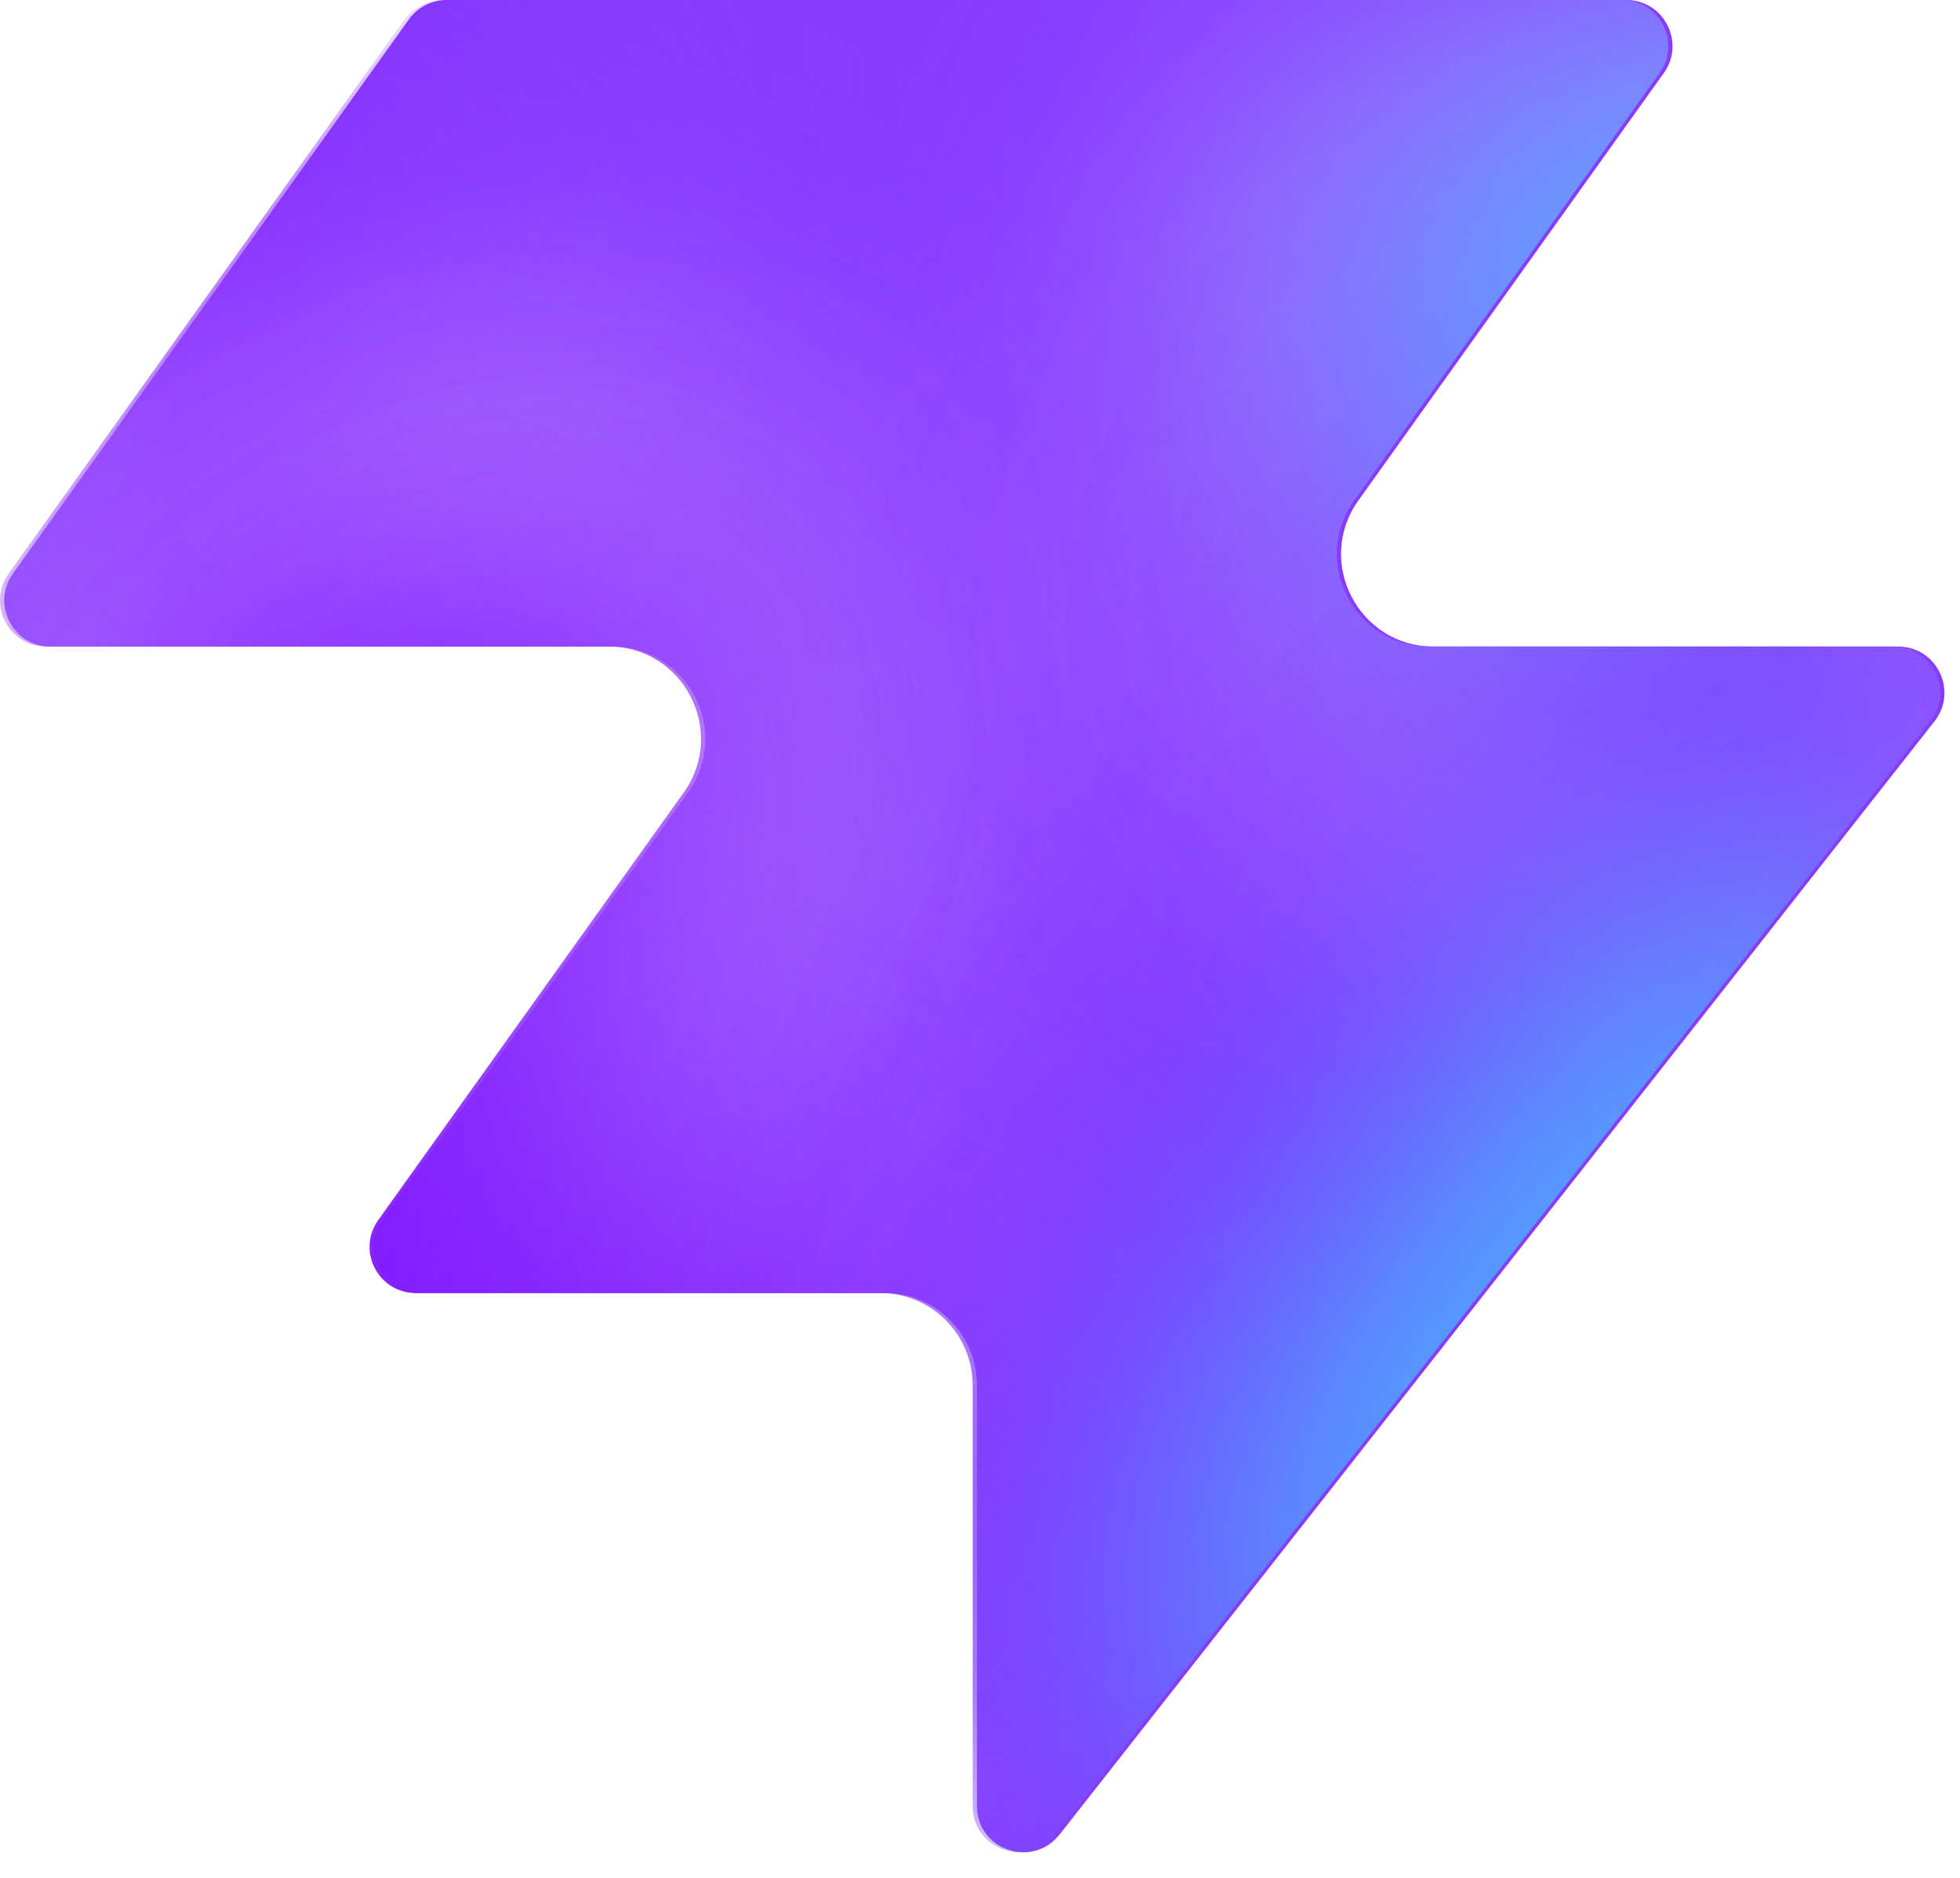
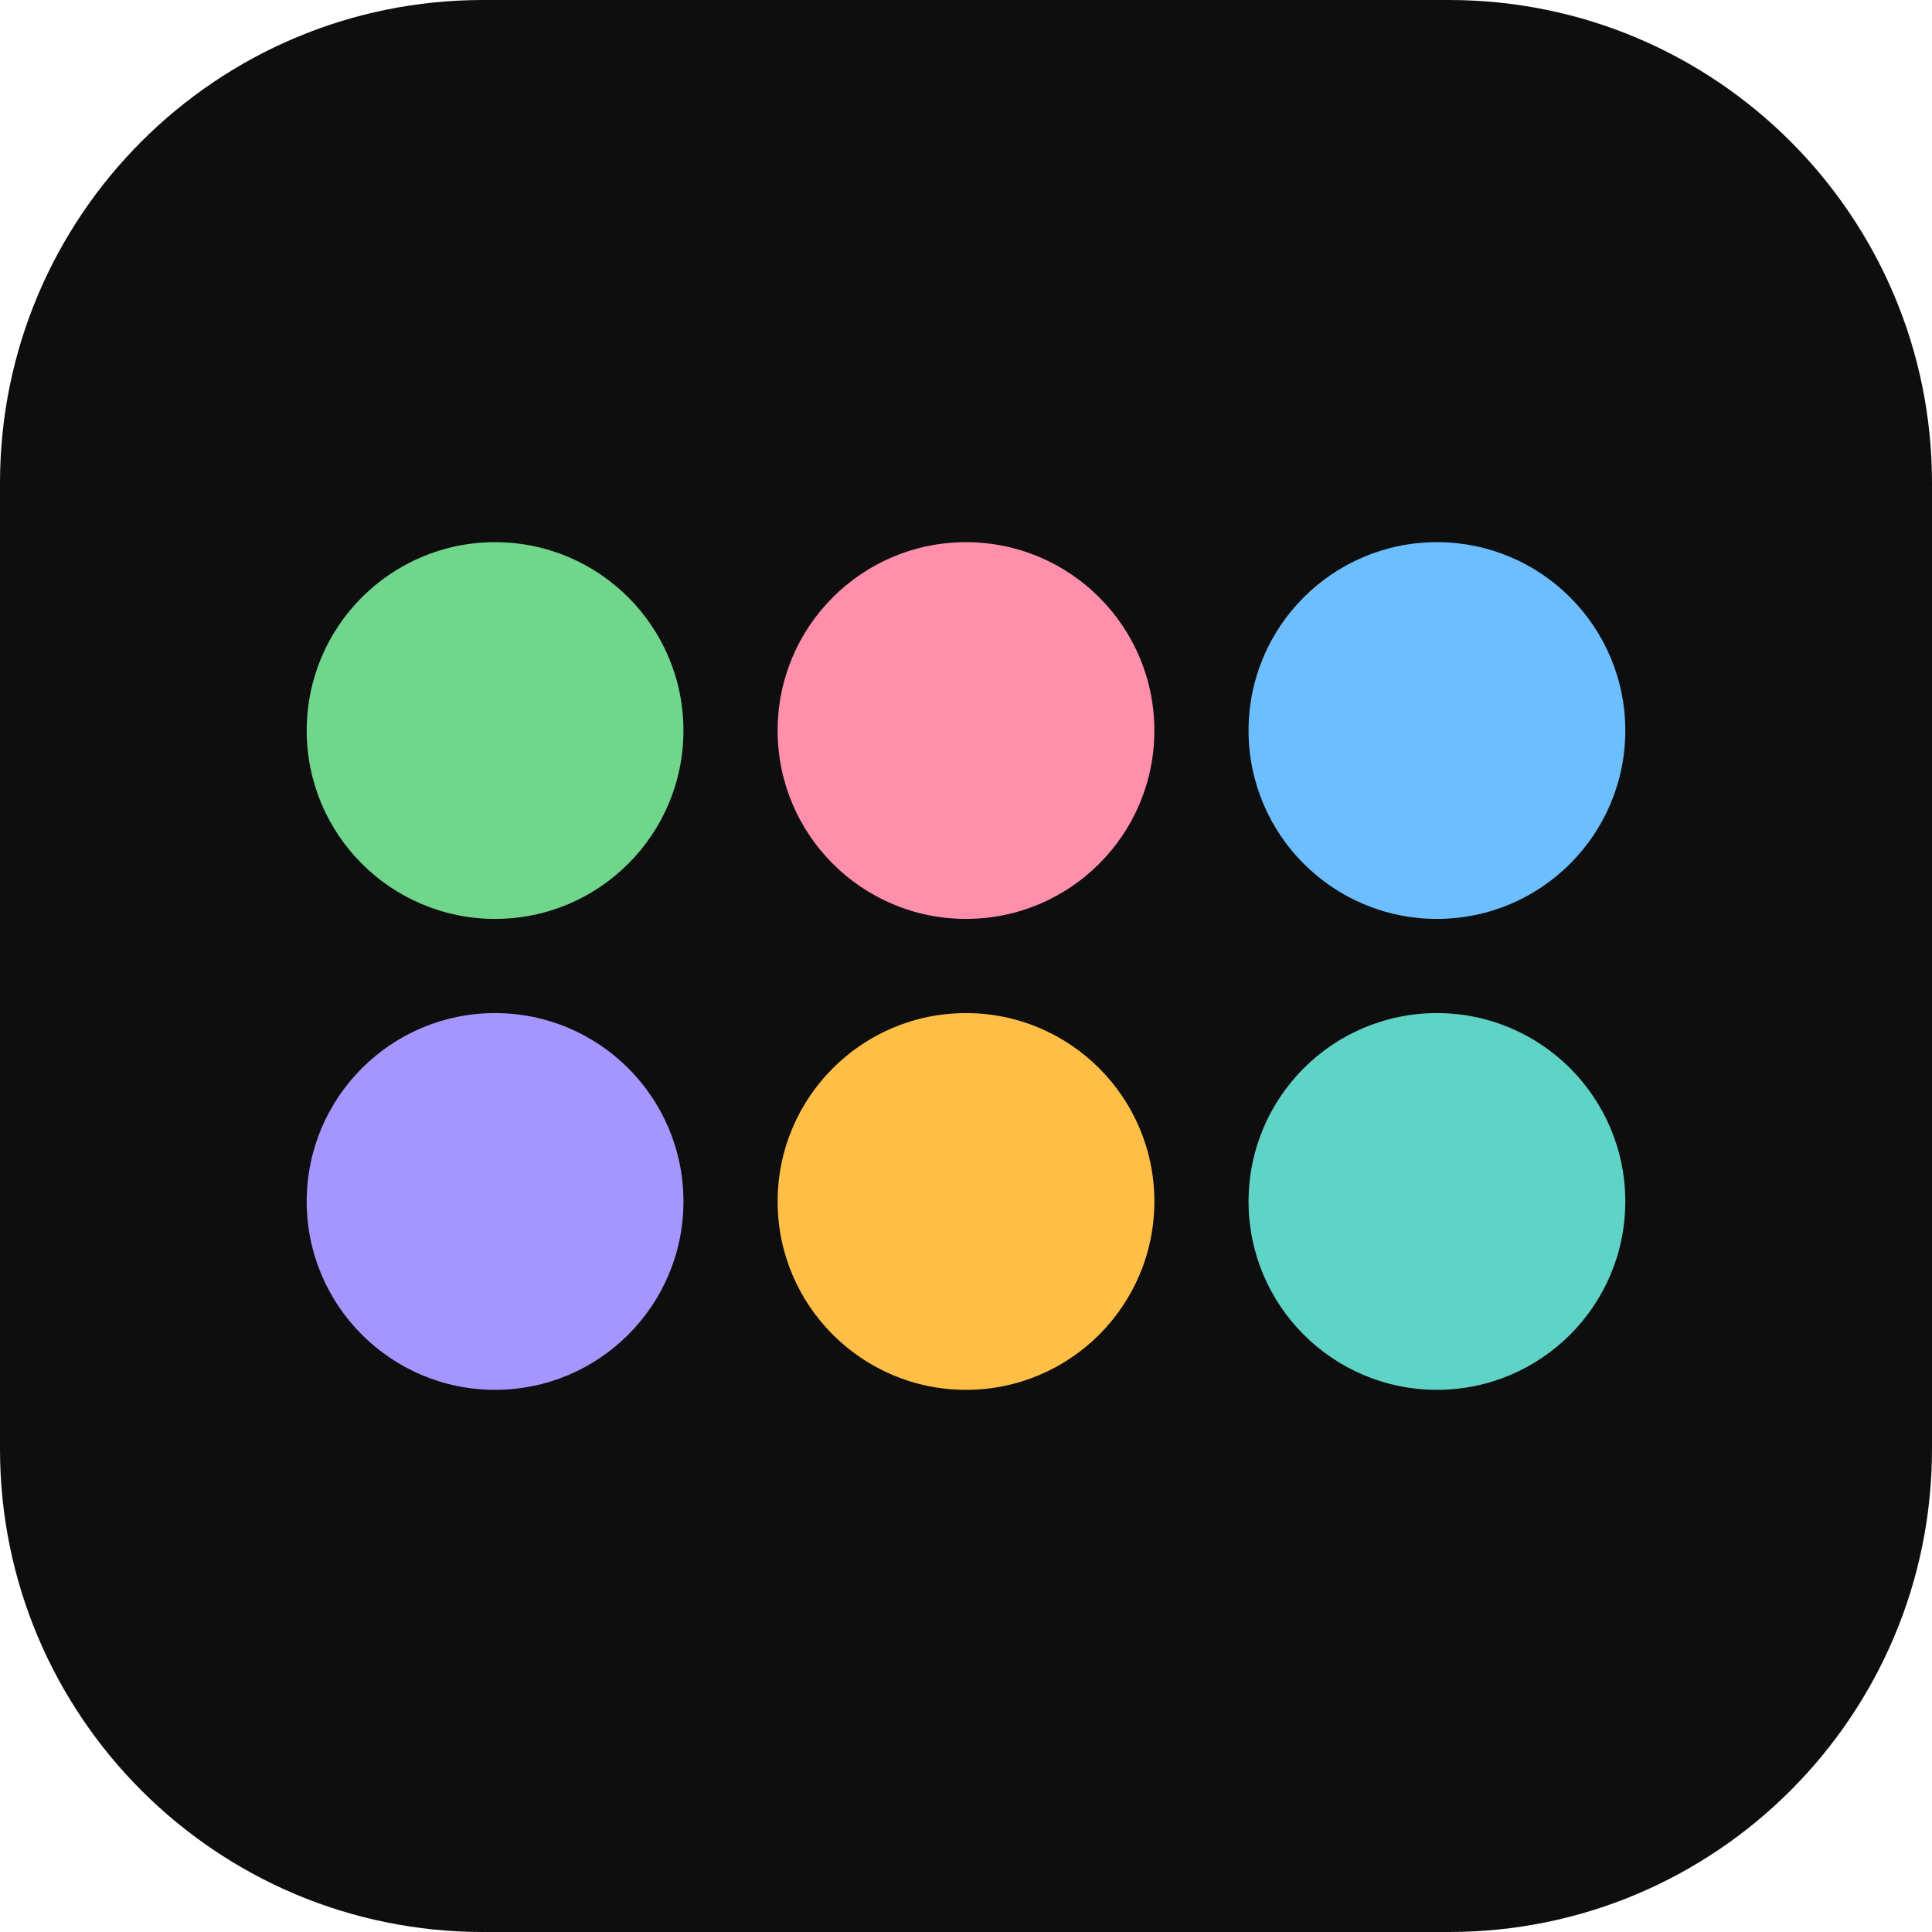
- <svg xmlns="http://www.w3.org/2000/svg" width="48" height="46" fill="none" viewBox="0 0 48 46">
-   <path fill="#863bff" d="M25.946 44.938c-.664.845-2.021.375-2.021-.698V33.937a2.26 2.26 0 0 0-2.262-2.262H10.287c-.92 0-1.456-1.04-.92-1.788l7.48-10.471c1.07-1.497 0-3.578-1.842-3.578H1.237c-.92 0-1.456-1.04-.92-1.788L10.013.474c.214-.297.556-.474.92-.474h28.894c.92 0 1.456 1.04.92 1.788l-7.48 10.471c-1.07 1.498 0 3.579 1.842 3.579h11.377c.943 0 1.473 1.088.89 1.83L25.947 44.94z" style="fill:#863bff;fill:color(display-p3 .525 .23 1);fill-opacity:1" />
-   <mask id="a" width="48" height="46" x="0" y="0" maskUnits="userSpaceOnUse" style="mask-type:alpha">
-     <path fill="#000" d="M25.842 44.938c-.664.844-2.021.375-2.021-.698V33.937a2.26 2.26 0 0 0-2.262-2.262H10.183c-.92 0-1.456-1.04-.92-1.788l7.48-10.471c1.07-1.498 0-3.579-1.842-3.579H1.133c-.92 0-1.456-1.04-.92-1.787L9.91.473c.214-.297.556-.474.92-.474h28.894c.92 0 1.456 1.04.92 1.788l-7.48 10.471c-1.07 1.498 0 3.578 1.842 3.578h11.377c.943 0 1.473 1.088.89 1.832L25.843 44.94z" style="fill:#000;fill-opacity:1" />
-   </mask>
-   <g mask="url(#a)">
-     <g filter="url(#b)">
-       <ellipse cx="5.508" cy="14.704" fill="#ede6ff" rx="5.508" ry="14.704" style="fill:#ede6ff;fill:color(display-p3 .927 .903 1);fill-opacity:1" transform="matrix(.00324 1 1 -.00324 -4.47 31.516)" />
-     </g>
-     <g filter="url(#c)">
-       <ellipse cx="10.399" cy="29.851" fill="#ede6ff" rx="10.399" ry="29.851" style="fill:#ede6ff;fill:color(display-p3 .927 .903 1);fill-opacity:1" transform="matrix(.00324 1 1 -.00324 -39.328 7.883)" />
-     </g>
-     <g filter="url(#d)">
-       <ellipse cx="5.508" cy="30.487" fill="#7e14ff" rx="5.508" ry="30.487" style="fill:#7e14ff;fill:color(display-p3 .492 .077 1);fill-opacity:1" transform="rotate(89.814 -25.913 -14.639)scale(1 -1)" />
-     </g>
-     <g filter="url(#e)">
-       <ellipse cx="5.508" cy="30.599" fill="#7e14ff" rx="5.508" ry="30.599" style="fill:#7e14ff;fill:color(display-p3 .492 .077 1);fill-opacity:1" transform="rotate(89.814 -32.644 -3.334)scale(1 -1)" />
-     </g>
-     <g filter="url(#f)">
-       <ellipse cx="5.508" cy="30.599" fill="#7e14ff" rx="5.508" ry="30.599" style="fill:#7e14ff;fill:color(display-p3 .492 .077 1);fill-opacity:1" transform="matrix(.00324 1 1 -.00324 -34.34 30.47)" />
-     </g>
-     <g filter="url(#g)">
-       <ellipse cx="14.072" cy="22.078" fill="#ede6ff" rx="14.072" ry="22.078" style="fill:#ede6ff;fill:color(display-p3 .927 .903 1);fill-opacity:1" transform="rotate(93.35 24.506 48.493)scale(-1 1)" />
-     </g>
-     <g filter="url(#h)">
-       <ellipse cx="3.47" cy="21.501" fill="#7e14ff" rx="3.47" ry="21.501" style="fill:#7e14ff;fill:color(display-p3 .492 .077 1);fill-opacity:1" transform="rotate(89.009 28.708 47.59)scale(-1 1)" />
-     </g>
-     <g filter="url(#i)">
-       <ellipse cx="3.47" cy="21.501" fill="#7e14ff" rx="3.47" ry="21.501" style="fill:#7e14ff;fill:color(display-p3 .492 .077 1);fill-opacity:1" transform="rotate(89.009 28.708 47.59)scale(-1 1)" />
-     </g>
-     <g filter="url(#j)">
-       <ellipse cx=".387" cy="8.972" fill="#7e14ff" rx="4.407" ry="29.108" style="fill:#7e14ff;fill:color(display-p3 .492 .077 1);fill-opacity:1" transform="rotate(39.51 .387 8.972)" />
-     </g>
-     <g filter="url(#k)">
-       <ellipse cx="47.523" cy="-6.092" fill="#7e14ff" rx="4.407" ry="29.108" style="fill:#7e14ff;fill:color(display-p3 .492 .077 1);fill-opacity:1" transform="rotate(37.892 47.523 -6.092)" />
-     </g>
-     <g filter="url(#l)">
-       <ellipse cx="41.412" cy="6.333" fill="#47bfff" rx="5.971" ry="9.665" style="fill:#47bfff;fill:color(display-p3 .28 .748 1);fill-opacity:1" transform="rotate(37.892 41.412 6.333)" />
-     </g>
-     <g filter="url(#m)">
-       <ellipse cx="-1.879" cy="38.332" fill="#7e14ff" rx="4.407" ry="29.108" style="fill:#7e14ff;fill:color(display-p3 .492 .077 1);fill-opacity:1" transform="rotate(37.892 -1.88 38.332)" />
-     </g>
-     <g filter="url(#n)">
-       <ellipse cx="-1.879" cy="38.332" fill="#7e14ff" rx="4.407" ry="29.108" style="fill:#7e14ff;fill:color(display-p3 .492 .077 1);fill-opacity:1" transform="rotate(37.892 -1.88 38.332)" />
-     </g>
-     <g filter="url(#o)">
-       <ellipse cx="35.651" cy="29.907" fill="#7e14ff" rx="4.407" ry="29.108" style="fill:#7e14ff;fill:color(display-p3 .492 .077 1);fill-opacity:1" transform="rotate(37.892 35.651 29.907)" />
-     </g>
-     <g filter="url(#p)">
-       <ellipse cx="38.418" cy="32.4" fill="#47bfff" rx="5.971" ry="15.297" style="fill:#47bfff;fill:color(display-p3 .28 .748 1);fill-opacity:1" transform="rotate(37.892 38.418 32.4)" />
-     </g>
+ <svg xmlns="http://www.w3.org/2000/svg" viewBox="0 0 64 64">
+   <rect width="64" height="64" rx="16" fill="#0E0E0E" />
+   <g transform="translate(32 32) scale(0.052) translate(-420 270)">
+     <circle cx="120" cy="-420" r="120" fill="#6FD68C" />
+     <circle cx="420" cy="-420" r="120" fill="#FF8FAB" />
+     <circle cx="720" cy="-420" r="120" fill="#6CBEFF" />
+     <circle cx="120" cy="-120" r="120" fill="#A596FF" />
+     <circle cx="420" cy="-120" r="120" fill="#FFBE45" />
+     <circle cx="720" cy="-120" r="120" fill="#5FD3C6" />
  </g>
-   <defs>
-     <filter id="b" width="60.045" height="41.654" x="-19.77" y="16.149" color-interpolation-filters="sRGB" filterUnits="userSpaceOnUse">
-       <feFlood flood-opacity="0" result="BackgroundImageFix" />
-       <feBlend in="SourceGraphic" in2="BackgroundImageFix" result="shape" />
-       <feGaussianBlur result="effect1_foregroundBlur_2002_17158" stdDeviation="7.659" />
-     </filter>
-     <filter id="c" width="90.34" height="51.437" x="-54.613" y="-7.533" color-interpolation-filters="sRGB" filterUnits="userSpaceOnUse">
-       <feFlood flood-opacity="0" result="BackgroundImageFix" />
-       <feBlend in="SourceGraphic" in2="BackgroundImageFix" result="shape" />
-       <feGaussianBlur result="effect1_foregroundBlur_2002_17158" stdDeviation="7.659" />
-     </filter>
-     <filter id="d" width="79.355" height="29.4" x="-49.64" y="2.03" color-interpolation-filters="sRGB" filterUnits="userSpaceOnUse">
-       <feFlood flood-opacity="0" result="BackgroundImageFix" />
-       <feBlend in="SourceGraphic" in2="BackgroundImageFix" result="shape" />
-       <feGaussianBlur result="effect1_foregroundBlur_2002_17158" stdDeviation="4.596" />
-     </filter>
-     <filter id="e" width="79.579" height="29.4" x="-45.045" y="20.029" color-interpolation-filters="sRGB" filterUnits="userSpaceOnUse">
-       <feFlood flood-opacity="0" result="BackgroundImageFix" />
-       <feBlend in="SourceGraphic" in2="BackgroundImageFix" result="shape" />
-       <feGaussianBlur result="effect1_foregroundBlur_2002_17158" stdDeviation="4.596" />
-     </filter>
-     <filter id="f" width="79.579" height="29.4" x="-43.513" y="21.178" color-interpolation-filters="sRGB" filterUnits="userSpaceOnUse">
-       <feFlood flood-opacity="0" result="BackgroundImageFix" />
-       <feBlend in="SourceGraphic" in2="BackgroundImageFix" result="shape" />
-       <feGaussianBlur result="effect1_foregroundBlur_2002_17158" stdDeviation="4.596" />
-     </filter>
-     <filter id="g" width="74.749" height="58.852" x="15.756" y="-17.901" color-interpolation-filters="sRGB" filterUnits="userSpaceOnUse">
-       <feFlood flood-opacity="0" result="BackgroundImageFix" />
-       <feBlend in="SourceGraphic" in2="BackgroundImageFix" result="shape" />
-       <feGaussianBlur result="effect1_foregroundBlur_2002_17158" stdDeviation="7.659" />
-     </filter>
-     <filter id="h" width="61.377" height="25.362" x="23.548" y="2.284" color-interpolation-filters="sRGB" filterUnits="userSpaceOnUse">
-       <feFlood flood-opacity="0" result="BackgroundImageFix" />
-       <feBlend in="SourceGraphic" in2="BackgroundImageFix" result="shape" />
-       <feGaussianBlur result="effect1_foregroundBlur_2002_17158" stdDeviation="4.596" />
-     </filter>
-     <filter id="i" width="61.377" height="25.362" x="23.548" y="2.284" color-interpolation-filters="sRGB" filterUnits="userSpaceOnUse">
-       <feFlood flood-opacity="0" result="BackgroundImageFix" />
-       <feBlend in="SourceGraphic" in2="BackgroundImageFix" result="shape" />
-       <feGaussianBlur result="effect1_foregroundBlur_2002_17158" stdDeviation="4.596" />
-     </filter>
-     <filter id="j" width="56.045" height="63.649" x="-27.636" y="-22.853" color-interpolation-filters="sRGB" filterUnits="userSpaceOnUse">
-       <feFlood flood-opacity="0" result="BackgroundImageFix" />
-       <feBlend in="SourceGraphic" in2="BackgroundImageFix" result="shape" />
-       <feGaussianBlur result="effect1_foregroundBlur_2002_17158" stdDeviation="4.596" />
-     </filter>
-     <filter id="k" width="54.814" height="64.646" x="20.116" y="-38.415" color-interpolation-filters="sRGB" filterUnits="userSpaceOnUse">
-       <feFlood flood-opacity="0" result="BackgroundImageFix" />
-       <feBlend in="SourceGraphic" in2="BackgroundImageFix" result="shape" />
-       <feGaussianBlur result="effect1_foregroundBlur_2002_17158" stdDeviation="4.596" />
-     </filter>
-     <filter id="l" width="33.541" height="35.313" x="24.641" y="-11.323" color-interpolation-filters="sRGB" filterUnits="userSpaceOnUse">
-       <feFlood flood-opacity="0" result="BackgroundImageFix" />
-       <feBlend in="SourceGraphic" in2="BackgroundImageFix" result="shape" />
-       <feGaussianBlur result="effect1_foregroundBlur_2002_17158" stdDeviation="4.596" />
-     </filter>
-     <filter id="m" width="54.814" height="64.646" x="-29.286" y="6.009" color-interpolation-filters="sRGB" filterUnits="userSpaceOnUse">
-       <feFlood flood-opacity="0" result="BackgroundImageFix" />
-       <feBlend in="SourceGraphic" in2="BackgroundImageFix" result="shape" />
-       <feGaussianBlur result="effect1_foregroundBlur_2002_17158" stdDeviation="4.596" />
-     </filter>
-     <filter id="n" width="54.814" height="64.646" x="-29.286" y="6.009" color-interpolation-filters="sRGB" filterUnits="userSpaceOnUse">
-       <feFlood flood-opacity="0" result="BackgroundImageFix" />
-       <feBlend in="SourceGraphic" in2="BackgroundImageFix" result="shape" />
-       <feGaussianBlur result="effect1_foregroundBlur_2002_17158" stdDeviation="4.596" />
-     </filter>
-     <filter id="o" width="54.814" height="64.646" x="8.244" y="-2.416" color-interpolation-filters="sRGB" filterUnits="userSpaceOnUse">
-       <feFlood flood-opacity="0" result="BackgroundImageFix" />
-       <feBlend in="SourceGraphic" in2="BackgroundImageFix" result="shape" />
-       <feGaussianBlur result="effect1_foregroundBlur_2002_17158" stdDeviation="4.596" />
-     </filter>
-     <filter id="p" width="39.409" height="43.623" x="18.713" y="10.588" color-interpolation-filters="sRGB" filterUnits="userSpaceOnUse">
-       <feFlood flood-opacity="0" result="BackgroundImageFix" />
-       <feBlend in="SourceGraphic" in2="BackgroundImageFix" result="shape" />
-       <feGaussianBlur result="effect1_foregroundBlur_2002_17158" stdDeviation="4.596" />
-     </filter>
-   </defs>
</svg>
